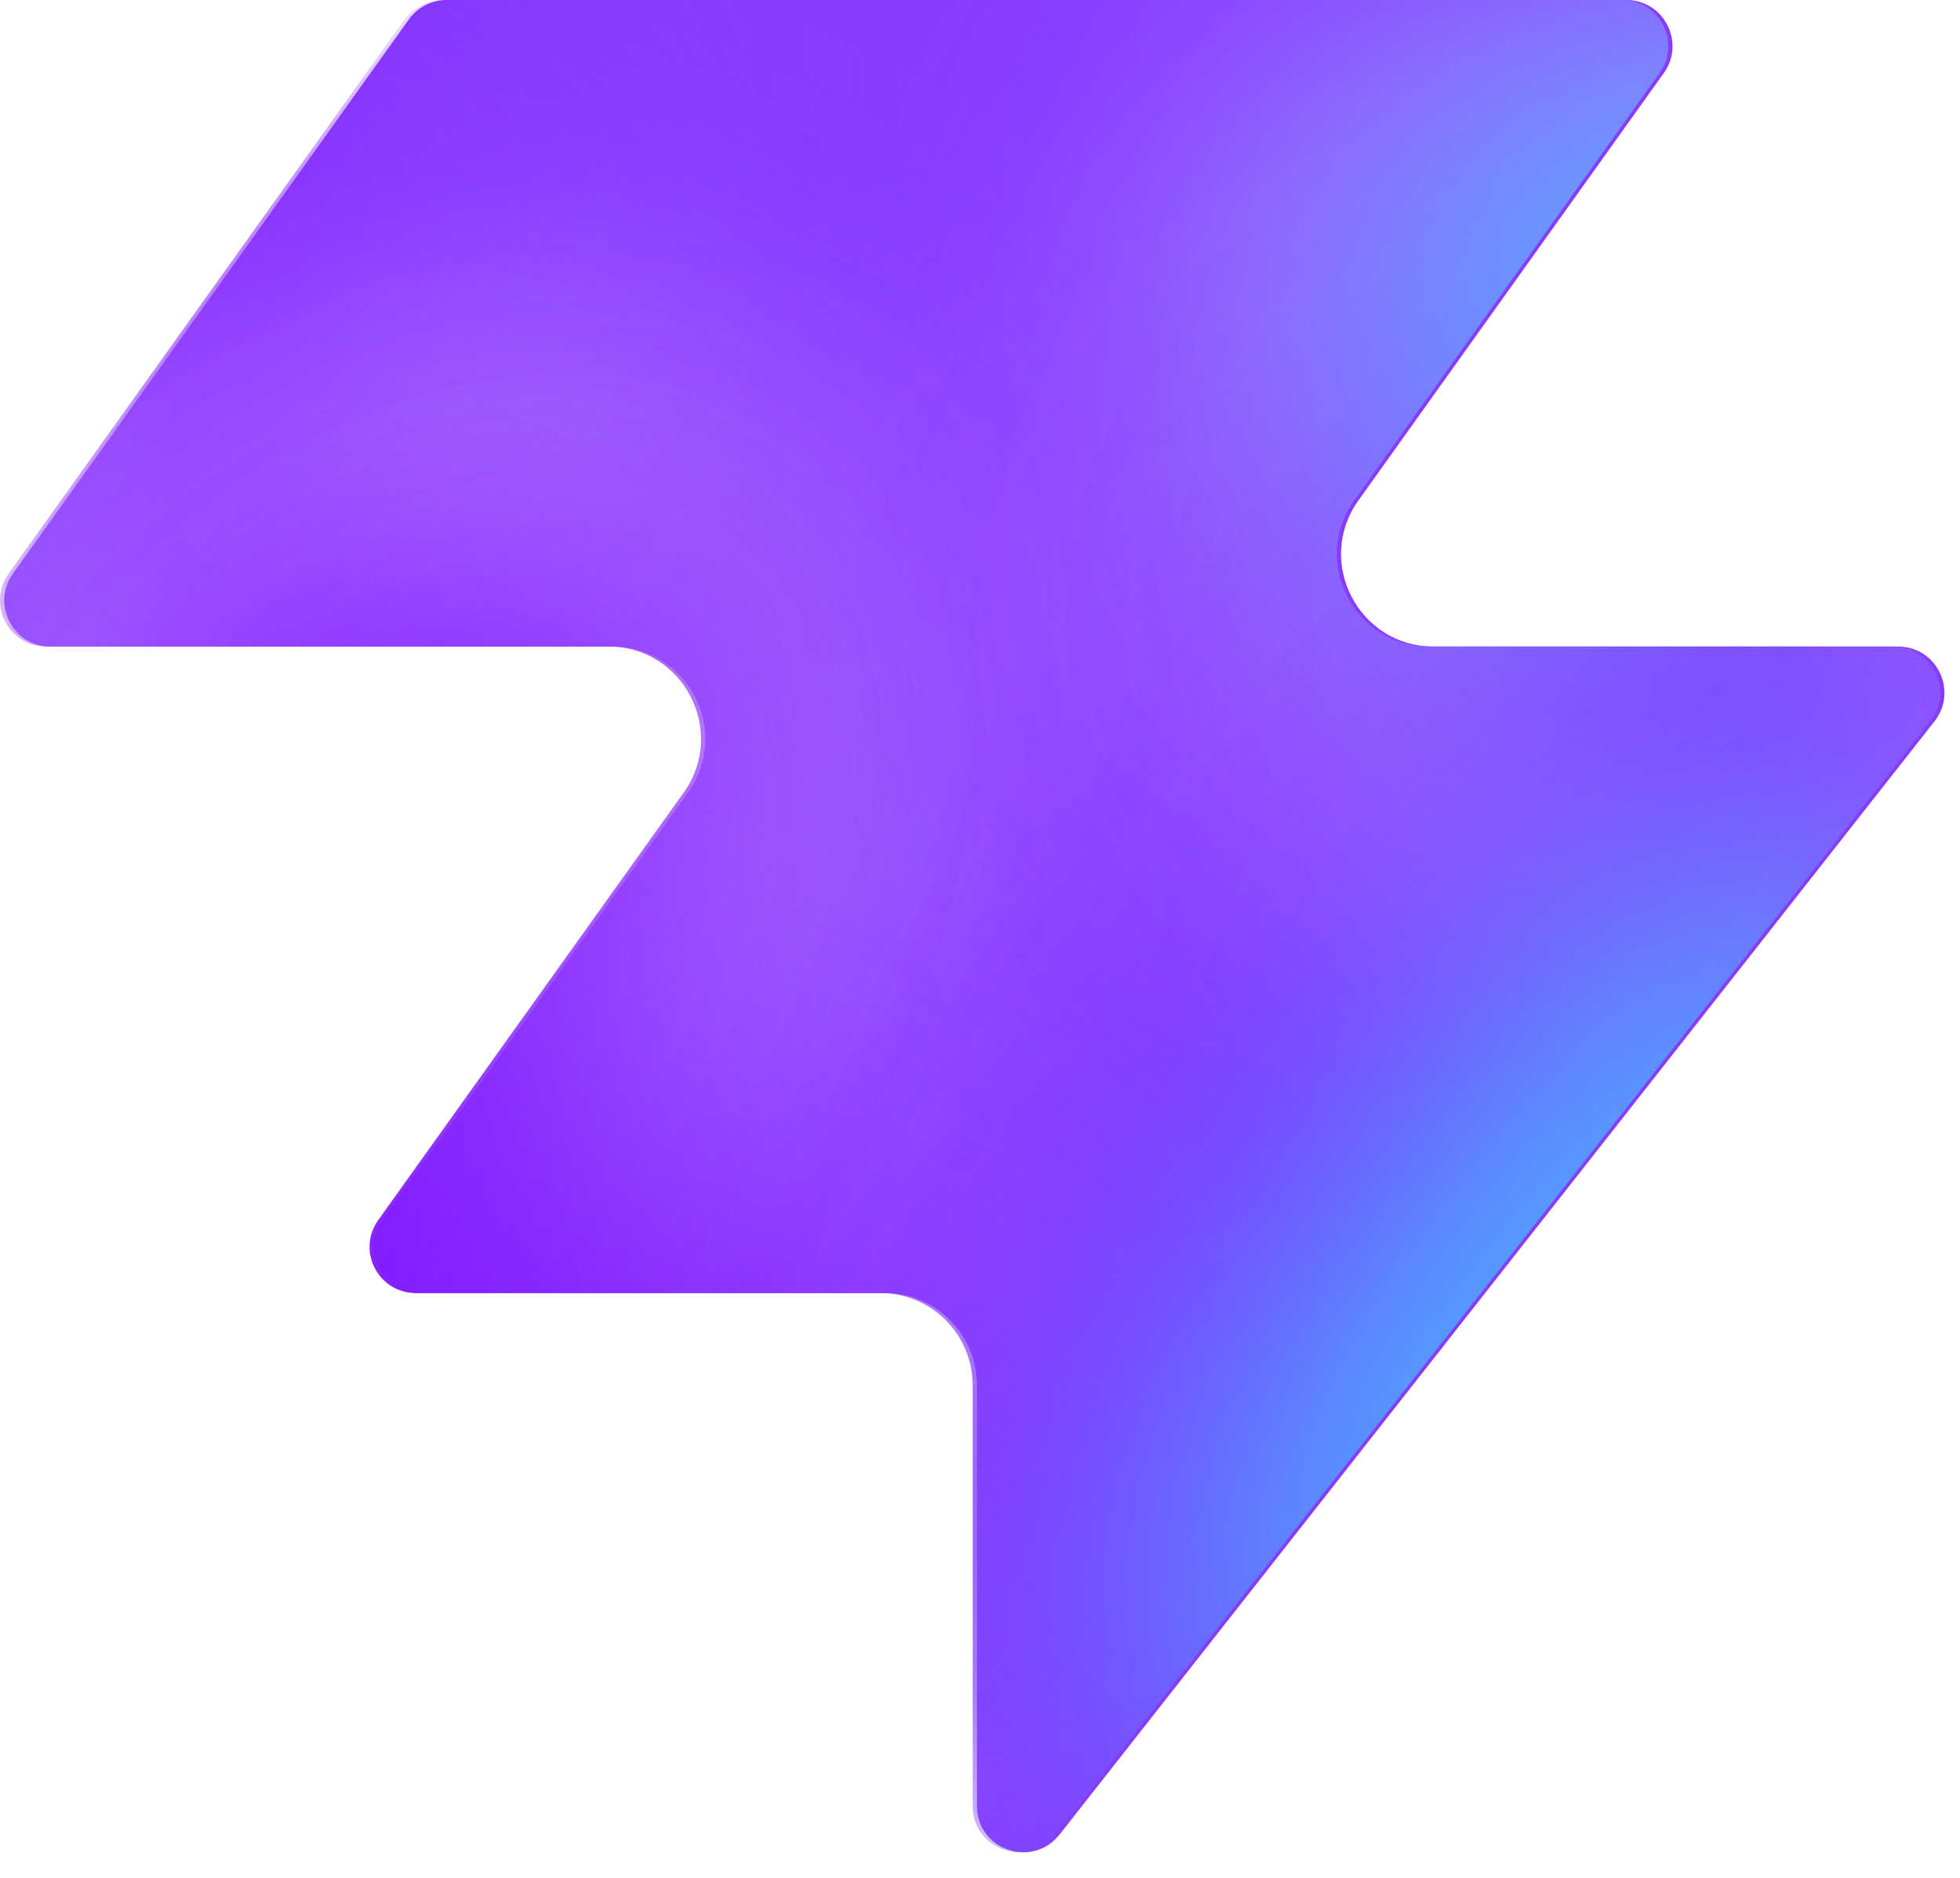
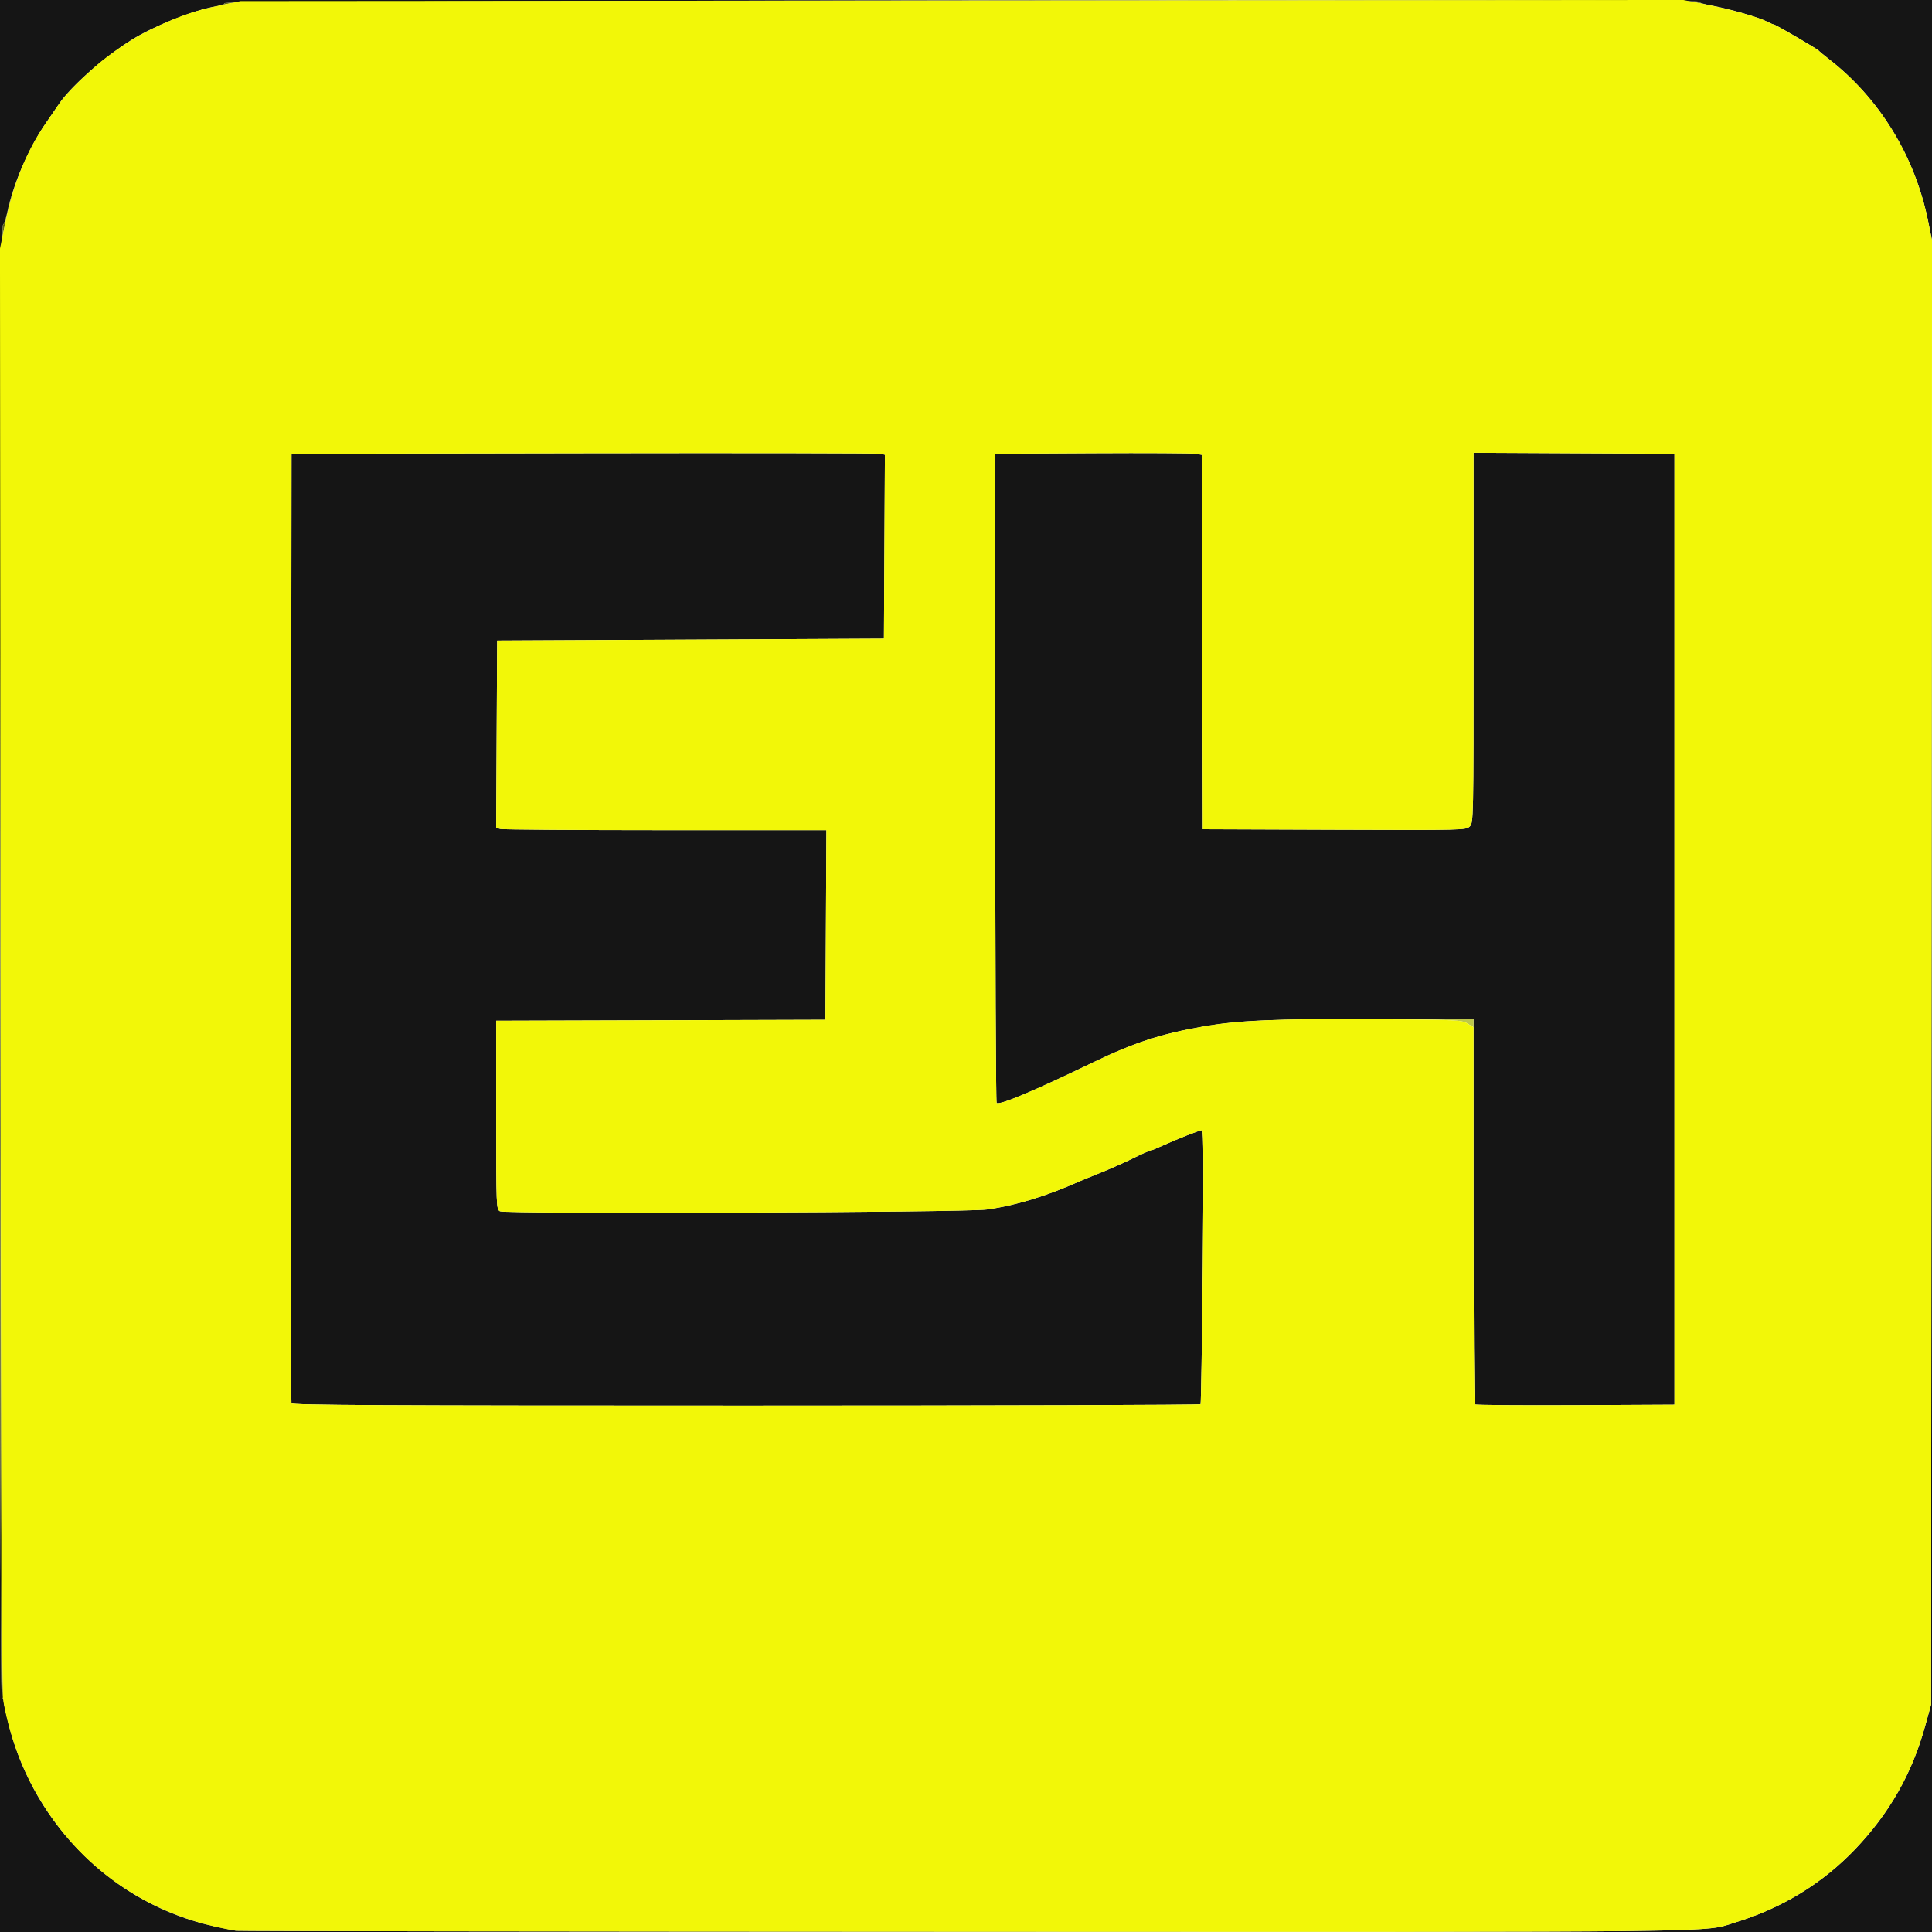
- <svg xmlns="http://www.w3.org/2000/svg" width="48" height="46" fill="none" viewBox="0 0 48 46">
-   <path fill="#863bff" d="M25.946 44.938c-.664.845-2.021.375-2.021-.698V33.937a2.26 2.26 0 0 0-2.262-2.262H10.287c-.92 0-1.456-1.04-.92-1.788l7.48-10.471c1.07-1.497 0-3.578-1.842-3.578H1.237c-.92 0-1.456-1.04-.92-1.788L10.013.474c.214-.297.556-.474.92-.474h28.894c.92 0 1.456 1.04.92 1.788l-7.48 10.471c-1.07 1.498 0 3.579 1.842 3.579h11.377c.943 0 1.473 1.088.89 1.83L25.947 44.94z" style="fill:#863bff;fill:color(display-p3 .525 .23 1);fill-opacity:1" />
-   <mask id="a" width="48" height="46" x="0" y="0" maskUnits="userSpaceOnUse" style="mask-type:alpha">
-     <path fill="#000" d="M25.842 44.938c-.664.844-2.021.375-2.021-.698V33.937a2.26 2.26 0 0 0-2.262-2.262H10.183c-.92 0-1.456-1.04-.92-1.788l7.48-10.471c1.07-1.498 0-3.579-1.842-3.579H1.133c-.92 0-1.456-1.04-.92-1.787L9.91.473c.214-.297.556-.474.92-.474h28.894c.92 0 1.456 1.04.92 1.788l-7.48 10.471c-1.07 1.498 0 3.578 1.842 3.578h11.377c.943 0 1.473 1.088.89 1.832L25.843 44.94z" style="fill:#000;fill-opacity:1" />
-   </mask>
-   <g mask="url(#a)">
-     <g filter="url(#b)">
-       <ellipse cx="5.508" cy="14.704" fill="#ede6ff" rx="5.508" ry="14.704" style="fill:#ede6ff;fill:color(display-p3 .927 .903 1);fill-opacity:1" transform="matrix(.00324 1 1 -.00324 -4.47 31.516)" />
-     </g>
-     <g filter="url(#c)">
-       <ellipse cx="10.399" cy="29.851" fill="#ede6ff" rx="10.399" ry="29.851" style="fill:#ede6ff;fill:color(display-p3 .927 .903 1);fill-opacity:1" transform="matrix(.00324 1 1 -.00324 -39.328 7.883)" />
-     </g>
-     <g filter="url(#d)">
-       <ellipse cx="5.508" cy="30.487" fill="#7e14ff" rx="5.508" ry="30.487" style="fill:#7e14ff;fill:color(display-p3 .492 .077 1);fill-opacity:1" transform="rotate(89.814 -25.913 -14.639)scale(1 -1)" />
-     </g>
-     <g filter="url(#e)">
-       <ellipse cx="5.508" cy="30.599" fill="#7e14ff" rx="5.508" ry="30.599" style="fill:#7e14ff;fill:color(display-p3 .492 .077 1);fill-opacity:1" transform="rotate(89.814 -32.644 -3.334)scale(1 -1)" />
-     </g>
-     <g filter="url(#f)">
-       <ellipse cx="5.508" cy="30.599" fill="#7e14ff" rx="5.508" ry="30.599" style="fill:#7e14ff;fill:color(display-p3 .492 .077 1);fill-opacity:1" transform="matrix(.00324 1 1 -.00324 -34.34 30.47)" />
-     </g>
-     <g filter="url(#g)">
-       <ellipse cx="14.072" cy="22.078" fill="#ede6ff" rx="14.072" ry="22.078" style="fill:#ede6ff;fill:color(display-p3 .927 .903 1);fill-opacity:1" transform="rotate(93.35 24.506 48.493)scale(-1 1)" />
-     </g>
-     <g filter="url(#h)">
-       <ellipse cx="3.47" cy="21.501" fill="#7e14ff" rx="3.47" ry="21.501" style="fill:#7e14ff;fill:color(display-p3 .492 .077 1);fill-opacity:1" transform="rotate(89.009 28.708 47.59)scale(-1 1)" />
-     </g>
-     <g filter="url(#i)">
-       <ellipse cx="3.47" cy="21.501" fill="#7e14ff" rx="3.47" ry="21.501" style="fill:#7e14ff;fill:color(display-p3 .492 .077 1);fill-opacity:1" transform="rotate(89.009 28.708 47.59)scale(-1 1)" />
-     </g>
-     <g filter="url(#j)">
-       <ellipse cx=".387" cy="8.972" fill="#7e14ff" rx="4.407" ry="29.108" style="fill:#7e14ff;fill:color(display-p3 .492 .077 1);fill-opacity:1" transform="rotate(39.51 .387 8.972)" />
-     </g>
-     <g filter="url(#k)">
-       <ellipse cx="47.523" cy="-6.092" fill="#7e14ff" rx="4.407" ry="29.108" style="fill:#7e14ff;fill:color(display-p3 .492 .077 1);fill-opacity:1" transform="rotate(37.892 47.523 -6.092)" />
-     </g>
-     <g filter="url(#l)">
-       <ellipse cx="41.412" cy="6.333" fill="#47bfff" rx="5.971" ry="9.665" style="fill:#47bfff;fill:color(display-p3 .28 .748 1);fill-opacity:1" transform="rotate(37.892 41.412 6.333)" />
-     </g>
-     <g filter="url(#m)">
-       <ellipse cx="-1.879" cy="38.332" fill="#7e14ff" rx="4.407" ry="29.108" style="fill:#7e14ff;fill:color(display-p3 .492 .077 1);fill-opacity:1" transform="rotate(37.892 -1.88 38.332)" />
-     </g>
-     <g filter="url(#n)">
-       <ellipse cx="-1.879" cy="38.332" fill="#7e14ff" rx="4.407" ry="29.108" style="fill:#7e14ff;fill:color(display-p3 .492 .077 1);fill-opacity:1" transform="rotate(37.892 -1.88 38.332)" />
-     </g>
-     <g filter="url(#o)">
-       <ellipse cx="35.651" cy="29.907" fill="#7e14ff" rx="4.407" ry="29.108" style="fill:#7e14ff;fill:color(display-p3 .492 .077 1);fill-opacity:1" transform="rotate(37.892 35.651 29.907)" />
-     </g>
-     <g filter="url(#p)">
-       <ellipse cx="38.418" cy="32.4" fill="#47bfff" rx="5.971" ry="15.297" style="fill:#47bfff;fill:color(display-p3 .28 .748 1);fill-opacity:1" transform="rotate(37.892 38.418 32.4)" />
-     </g>
+ <svg xmlns="http://www.w3.org/2000/svg" width="1024" height="1024" viewBox="0 0 1024 1024">
+   <g>
+     <path d="M 636.33 744.25 C636.08,744.66 527.67,745.00 395.41,745.00 C203.95,745.00 154.84,744.75 154.46,743.75 C154.20,743.06 154.10,629.55 154.24,491.50 L 154.50 240.50 L 309.50 240.23 C394.75,240.08 465.52,240.20 466.76,240.50 L 469.02 241.04 L 468.76 289.77 L 468.50 338.50 L 263.50 339.50 L 263.24 389.13 L 262.98 438.76 L 265.24 439.37 C266.48,439.70 305.87,439.98 352.76,439.99 L 438.02 440.00 L 437.50 540.50 L 263.00 541.01 L 263.00 590.97 C263.00,640.00 263.04,640.95 265.01,642.01 C267.86,643.53 511.21,642.66 522.94,641.08 C537.94,639.06 554.42,634.05 572.50,626.00 C573.60,625.51 578.55,623.48 583.50,621.50 C588.45,619.51 596.10,616.11 600.50,613.94 C604.90,611.77 608.87,610.00 609.32,610.00 C609.76,610.00 612.69,608.83 615.81,607.39 C623.75,603.76 635.84,599.00 637.14,599.00 C637.92,599.00 638.02,619.50 637.50,671.25 C637.11,710.99 636.58,743.84 636.33,744.25 ZM 887.50 240.50 L 887.50 744.50 L 834.93 744.76 C806.01,744.90 782.05,744.71 781.68,744.34 C781.30,743.97 781.00,697.84 781.00,641.83 L 781.00 540.00 L 729.25 540.01 C673.97,540.02 656.54,540.80 637.50,544.10 C615.45,547.93 601.00,552.65 579.50,563.02 C547.64,578.39 529.63,585.96 528.23,584.56 C527.83,584.16 527.50,506.58 527.50,412.17 L 527.50 240.50 L 579.00 240.21 C607.33,240.06 631.96,240.19 633.75,240.51 L 636.99 241.09 L 637.25 340.29 L 637.50 439.50 L 707.24 439.76 C775.91,440.01 777.02,439.98 778.99,438.01 C780.97,436.03 781.00,434.78 781.00,337.99 L 781.00 239.98 L 834.25 240.24 ZM 125.00 1023.32 C126.38,1023.55 300.52,1023.79 512.00,1023.86 C534.12,1023.87 554.99,1023.88 574.68,1023.89 C890.69,1024.01 903.66,1024.01 915.47,1020.30 C916.71,1019.91 917.93,1019.48 919.50,1019.01 C944.37,1011.44 965.85,998.34 983.22,980.16 C1001.40,961.13 1013.38,940.09 1020.32,915.00 L 1023.50 903.50 L 1024.00 156.85 L 1024.00 1024.00 L 0.00 1024.00 L 0.00 0.00 L 1024.00 0.00 L 1024.00 127.40 L 1021.95 117.26 C1014.96,82.69 996.07,51.92 969.00,31.03 C966.53,29.12 964.28,27.25 964.00,26.88 C963.33,25.99 941.07,13.00 940.19,12.99 C939.81,12.99 938.16,12.29 936.52,11.44 C932.35,9.26 915.89,4.49 907.25,2.96 C903.26,2.26 900.00,1.30 900.00,0.83 C900.00,-0.53 120.08,0.26 119.21,1.63 C118.82,2.25 116.47,3.09 114.00,3.49 C102.63,5.35 81.01,13.99 69.54,21.25 C54.85,30.56 37.78,45.57 31.62,54.62 C30.46,56.33 27.07,61.25 24.10,65.55 C15.47,78.03 6.84,97.97 3.98,112.00 C3.26,115.57 2.18,118.82 1.58,119.21 C0.11,120.18 -0.47,900.00 0.99,900.00 C1.55,900.00 2.00,900.87 2.00,901.93 C2.00,903.00 3.33,909.00 4.95,915.29 C18.49,967.81 61.14,1009.48 113.00,1020.84 C118.22,1021.98 123.62,1023.10 125.00,1023.32 Z" fill="rgb(21,21,21)" />
+     <path d="M 1.70 900.55 C1.51,900.21 1.27,900.00 0.99,900.00 C0.17,900.00 -0.00,656.96 0.25,442.07 L 0.31 513.61 C0.54,790.44 0.88,887.17 1.70,900.55 ZM 387.07 0.38 C492.24,0.19 610.60,0.10 707.11,0.13 L 509.85 0.29 ZM 1.37 125.08 C1.44,121.28 1.51,119.26 1.58,119.21 C2.18,118.82 3.26,115.57 3.98,112.00 C5.20,106.03 7.46,98.98 10.32,91.90 C7.29,99.77 4.85,108.20 2.98,117.28 ZM 895.57 0.67 C898.48,0.72 900.00,0.77 900.00,0.83 C900.00,1.30 903.26,2.26 907.25,2.96 C911.47,3.71 917.57,5.24 923.19,6.85 C917.69,5.32 911.25,3.79 904.83,2.51 ZM 107.65 1019.55 C94.90,1016.21 82.77,1011.02 71.56,1004.31 C82.65,1010.87 94.74,1015.99 107.65,1019.55 ZM 30.54 967.64 C20.93,955.11 13.27,940.98 8.08,925.76 C12.35,938.04 18.11,949.55 25.45,960.50 C27.08,962.94 28.78,965.33 30.54,967.64 ZM 117.23 2.72 C117.18,2.73 117.13,2.74 117.08,2.75 C118.18,2.38 119.00,1.97 119.21,1.63 C119.25,1.57 120.64,1.51 123.26,1.46 ZM 31.62 54.62 C34.61,50.24 40.15,44.45 46.75,38.60 C40.41,44.46 34.00,51.12 31.62,54.62 ZM 64.42 24.66 C66.14,23.46 67.86,22.32 69.54,21.25 C73.80,18.55 79.47,15.66 85.48,13.00 C85.01,13.22 84.53,13.44 84.04,13.67 C76.17,17.32 71.14,20.08 64.42,24.66 ZM 106.01 5.38 C108.16,4.76 110.17,4.24 112.00,3.87 C109.90,4.35 107.93,4.85 106.01,5.38 ZM 936.03 11.19 C936.21,11.28 936.38,11.36 936.52,11.44 C936.37,11.36 936.20,11.28 936.03,11.19 Z" fill="rgb(100,106,15)" />
+     <path d="M 781.00 540.00 L 781.00 544.43 L 777.75 542.47 C774.66,540.60 772.16,540.48 728.00,540.19 C689.76,539.93 667.92,540.42 651.52,542.13 C667.13,540.47 687.28,540.02 729.25,540.01 ZM 597.14 555.16 C608.37,550.67 618.62,547.73 631.09,545.28 C618.53,547.78 608.26,550.73 597.14,555.16 Z" fill="rgb(190,200,73)" />
+     <path d="M 125.00 1023.32 C83.05,1016.55 48.31,994.63 25.45,960.50 C13.56,942.77 5.81,923.57 1.83,902.00 C0.91,897.04 0.56,805.30 0.31,513.61 L -0.01 131.72 L 2.98 117.28 C7.18,96.94 14.20,79.84 24.39,65.12 C27.20,61.06 30.46,56.33 31.62,54.62 C35.40,49.08 49.30,35.55 57.00,29.93 C68.11,21.81 73.55,18.54 84.04,13.67 C95.91,8.16 104.18,5.43 117.23,2.72 L 127.50 0.58 L 509.85 0.29 L 892.19 -0.01 L 904.83 2.51 C918.32,5.19 931.92,9.03 936.62,11.49 C938.21,12.31 939.81,12.99 940.19,12.99 C941.07,13.00 963.33,25.99 964.00,26.88 C964.28,27.25 966.53,29.12 969.00,31.03 C996.07,51.92 1014.96,82.69 1021.95,117.26 L 1024.02 127.50 L 1023.76 515.50 L 1023.50 903.50 L 1020.32 915.00 C1013.38,940.09 1001.40,961.13 983.22,980.16 C965.85,998.34 944.37,1011.44 919.50,1019.01 C902.11,1024.30 926.38,1024.01 512.00,1023.86 C300.52,1023.79 126.38,1023.55 125.00,1023.32 ZM 636.33 744.25 C636.58,743.84 637.11,710.99 637.50,671.25 C638.02,619.50 637.92,599.00 637.14,599.00 C635.84,599.00 623.75,603.76 615.81,607.39 C612.69,608.83 609.76,610.00 609.32,610.00 C608.87,610.00 604.90,611.77 600.50,613.94 C596.10,616.11 588.45,619.51 583.50,621.50 C578.55,623.48 573.60,625.51 572.50,626.00 C554.42,634.05 537.94,639.06 522.94,641.08 C511.21,642.66 267.86,643.53 265.01,642.01 C263.04,640.95 263.00,640.00 263.00,590.97 L 263.00 541.01 L 350.25 540.76 L 437.50 540.50 L 437.76 490.25 L 438.02 440.00 L 352.76 439.99 C305.87,439.98 266.48,439.70 265.24,439.37 L 262.98 438.76 L 263.24 389.13 L 263.50 339.50 L 366.00 339.00 L 468.50 338.50 L 468.76 289.77 L 469.02 241.04 L 466.76 240.50 C465.52,240.20 394.75,240.08 309.50,240.23 L 154.50 240.50 L 154.24 491.50 C154.10,629.55 154.20,743.06 154.46,743.75 C154.84,744.75 203.95,745.00 395.41,745.00 C527.67,745.00 636.08,744.66 636.33,744.25 ZM 887.50 492.50 L 887.50 240.50 L 834.25 240.24 L 781.00 239.98 L 781.00 337.99 C781.00,434.78 780.97,436.03 778.99,438.01 C777.02,439.98 775.91,440.01 707.24,439.76 L 637.50 439.50 L 637.25 340.29 L 636.99 241.09 L 633.75 240.51 C631.96,240.19 607.33,240.06 579.00,240.21 L 527.50 240.50 L 527.50 412.17 C527.50,506.58 527.83,584.16 528.23,584.56 C529.63,585.96 547.75,578.35 579.58,562.98 C600.87,552.70 615.41,547.97 637.90,544.01 C656.25,540.79 678.25,539.85 728.00,540.19 C772.16,540.48 774.66,540.60 777.75,542.47 L 781.00 544.43 L 781.00 644.05 C781.00,698.84 781.30,743.97 781.68,744.34 C782.05,744.71 806.01,744.90 834.93,744.76 L 887.50 744.50 L 887.50 492.50 Z" fill="rgb(242,247,8)" />
  </g>
-   <defs>
-     <filter id="b" width="60.045" height="41.654" x="-19.77" y="16.149" color-interpolation-filters="sRGB" filterUnits="userSpaceOnUse">
-       <feFlood flood-opacity="0" result="BackgroundImageFix" />
-       <feBlend in="SourceGraphic" in2="BackgroundImageFix" result="shape" />
-       <feGaussianBlur result="effect1_foregroundBlur_2002_17158" stdDeviation="7.659" />
-     </filter>
-     <filter id="c" width="90.34" height="51.437" x="-54.613" y="-7.533" color-interpolation-filters="sRGB" filterUnits="userSpaceOnUse">
-       <feFlood flood-opacity="0" result="BackgroundImageFix" />
-       <feBlend in="SourceGraphic" in2="BackgroundImageFix" result="shape" />
-       <feGaussianBlur result="effect1_foregroundBlur_2002_17158" stdDeviation="7.659" />
-     </filter>
-     <filter id="d" width="79.355" height="29.4" x="-49.64" y="2.03" color-interpolation-filters="sRGB" filterUnits="userSpaceOnUse">
-       <feFlood flood-opacity="0" result="BackgroundImageFix" />
-       <feBlend in="SourceGraphic" in2="BackgroundImageFix" result="shape" />
-       <feGaussianBlur result="effect1_foregroundBlur_2002_17158" stdDeviation="4.596" />
-     </filter>
-     <filter id="e" width="79.579" height="29.4" x="-45.045" y="20.029" color-interpolation-filters="sRGB" filterUnits="userSpaceOnUse">
-       <feFlood flood-opacity="0" result="BackgroundImageFix" />
-       <feBlend in="SourceGraphic" in2="BackgroundImageFix" result="shape" />
-       <feGaussianBlur result="effect1_foregroundBlur_2002_17158" stdDeviation="4.596" />
-     </filter>
-     <filter id="f" width="79.579" height="29.4" x="-43.513" y="21.178" color-interpolation-filters="sRGB" filterUnits="userSpaceOnUse">
-       <feFlood flood-opacity="0" result="BackgroundImageFix" />
-       <feBlend in="SourceGraphic" in2="BackgroundImageFix" result="shape" />
-       <feGaussianBlur result="effect1_foregroundBlur_2002_17158" stdDeviation="4.596" />
-     </filter>
-     <filter id="g" width="74.749" height="58.852" x="15.756" y="-17.901" color-interpolation-filters="sRGB" filterUnits="userSpaceOnUse">
-       <feFlood flood-opacity="0" result="BackgroundImageFix" />
-       <feBlend in="SourceGraphic" in2="BackgroundImageFix" result="shape" />
-       <feGaussianBlur result="effect1_foregroundBlur_2002_17158" stdDeviation="7.659" />
-     </filter>
-     <filter id="h" width="61.377" height="25.362" x="23.548" y="2.284" color-interpolation-filters="sRGB" filterUnits="userSpaceOnUse">
-       <feFlood flood-opacity="0" result="BackgroundImageFix" />
-       <feBlend in="SourceGraphic" in2="BackgroundImageFix" result="shape" />
-       <feGaussianBlur result="effect1_foregroundBlur_2002_17158" stdDeviation="4.596" />
-     </filter>
-     <filter id="i" width="61.377" height="25.362" x="23.548" y="2.284" color-interpolation-filters="sRGB" filterUnits="userSpaceOnUse">
-       <feFlood flood-opacity="0" result="BackgroundImageFix" />
-       <feBlend in="SourceGraphic" in2="BackgroundImageFix" result="shape" />
-       <feGaussianBlur result="effect1_foregroundBlur_2002_17158" stdDeviation="4.596" />
-     </filter>
-     <filter id="j" width="56.045" height="63.649" x="-27.636" y="-22.853" color-interpolation-filters="sRGB" filterUnits="userSpaceOnUse">
-       <feFlood flood-opacity="0" result="BackgroundImageFix" />
-       <feBlend in="SourceGraphic" in2="BackgroundImageFix" result="shape" />
-       <feGaussianBlur result="effect1_foregroundBlur_2002_17158" stdDeviation="4.596" />
-     </filter>
-     <filter id="k" width="54.814" height="64.646" x="20.116" y="-38.415" color-interpolation-filters="sRGB" filterUnits="userSpaceOnUse">
-       <feFlood flood-opacity="0" result="BackgroundImageFix" />
-       <feBlend in="SourceGraphic" in2="BackgroundImageFix" result="shape" />
-       <feGaussianBlur result="effect1_foregroundBlur_2002_17158" stdDeviation="4.596" />
-     </filter>
-     <filter id="l" width="33.541" height="35.313" x="24.641" y="-11.323" color-interpolation-filters="sRGB" filterUnits="userSpaceOnUse">
-       <feFlood flood-opacity="0" result="BackgroundImageFix" />
-       <feBlend in="SourceGraphic" in2="BackgroundImageFix" result="shape" />
-       <feGaussianBlur result="effect1_foregroundBlur_2002_17158" stdDeviation="4.596" />
-     </filter>
-     <filter id="m" width="54.814" height="64.646" x="-29.286" y="6.009" color-interpolation-filters="sRGB" filterUnits="userSpaceOnUse">
-       <feFlood flood-opacity="0" result="BackgroundImageFix" />
-       <feBlend in="SourceGraphic" in2="BackgroundImageFix" result="shape" />
-       <feGaussianBlur result="effect1_foregroundBlur_2002_17158" stdDeviation="4.596" />
-     </filter>
-     <filter id="n" width="54.814" height="64.646" x="-29.286" y="6.009" color-interpolation-filters="sRGB" filterUnits="userSpaceOnUse">
-       <feFlood flood-opacity="0" result="BackgroundImageFix" />
-       <feBlend in="SourceGraphic" in2="BackgroundImageFix" result="shape" />
-       <feGaussianBlur result="effect1_foregroundBlur_2002_17158" stdDeviation="4.596" />
-     </filter>
-     <filter id="o" width="54.814" height="64.646" x="8.244" y="-2.416" color-interpolation-filters="sRGB" filterUnits="userSpaceOnUse">
-       <feFlood flood-opacity="0" result="BackgroundImageFix" />
-       <feBlend in="SourceGraphic" in2="BackgroundImageFix" result="shape" />
-       <feGaussianBlur result="effect1_foregroundBlur_2002_17158" stdDeviation="4.596" />
-     </filter>
-     <filter id="p" width="39.409" height="43.623" x="18.713" y="10.588" color-interpolation-filters="sRGB" filterUnits="userSpaceOnUse">
-       <feFlood flood-opacity="0" result="BackgroundImageFix" />
-       <feBlend in="SourceGraphic" in2="BackgroundImageFix" result="shape" />
-       <feGaussianBlur result="effect1_foregroundBlur_2002_17158" stdDeviation="4.596" />
-     </filter>
-   </defs>
</svg>
